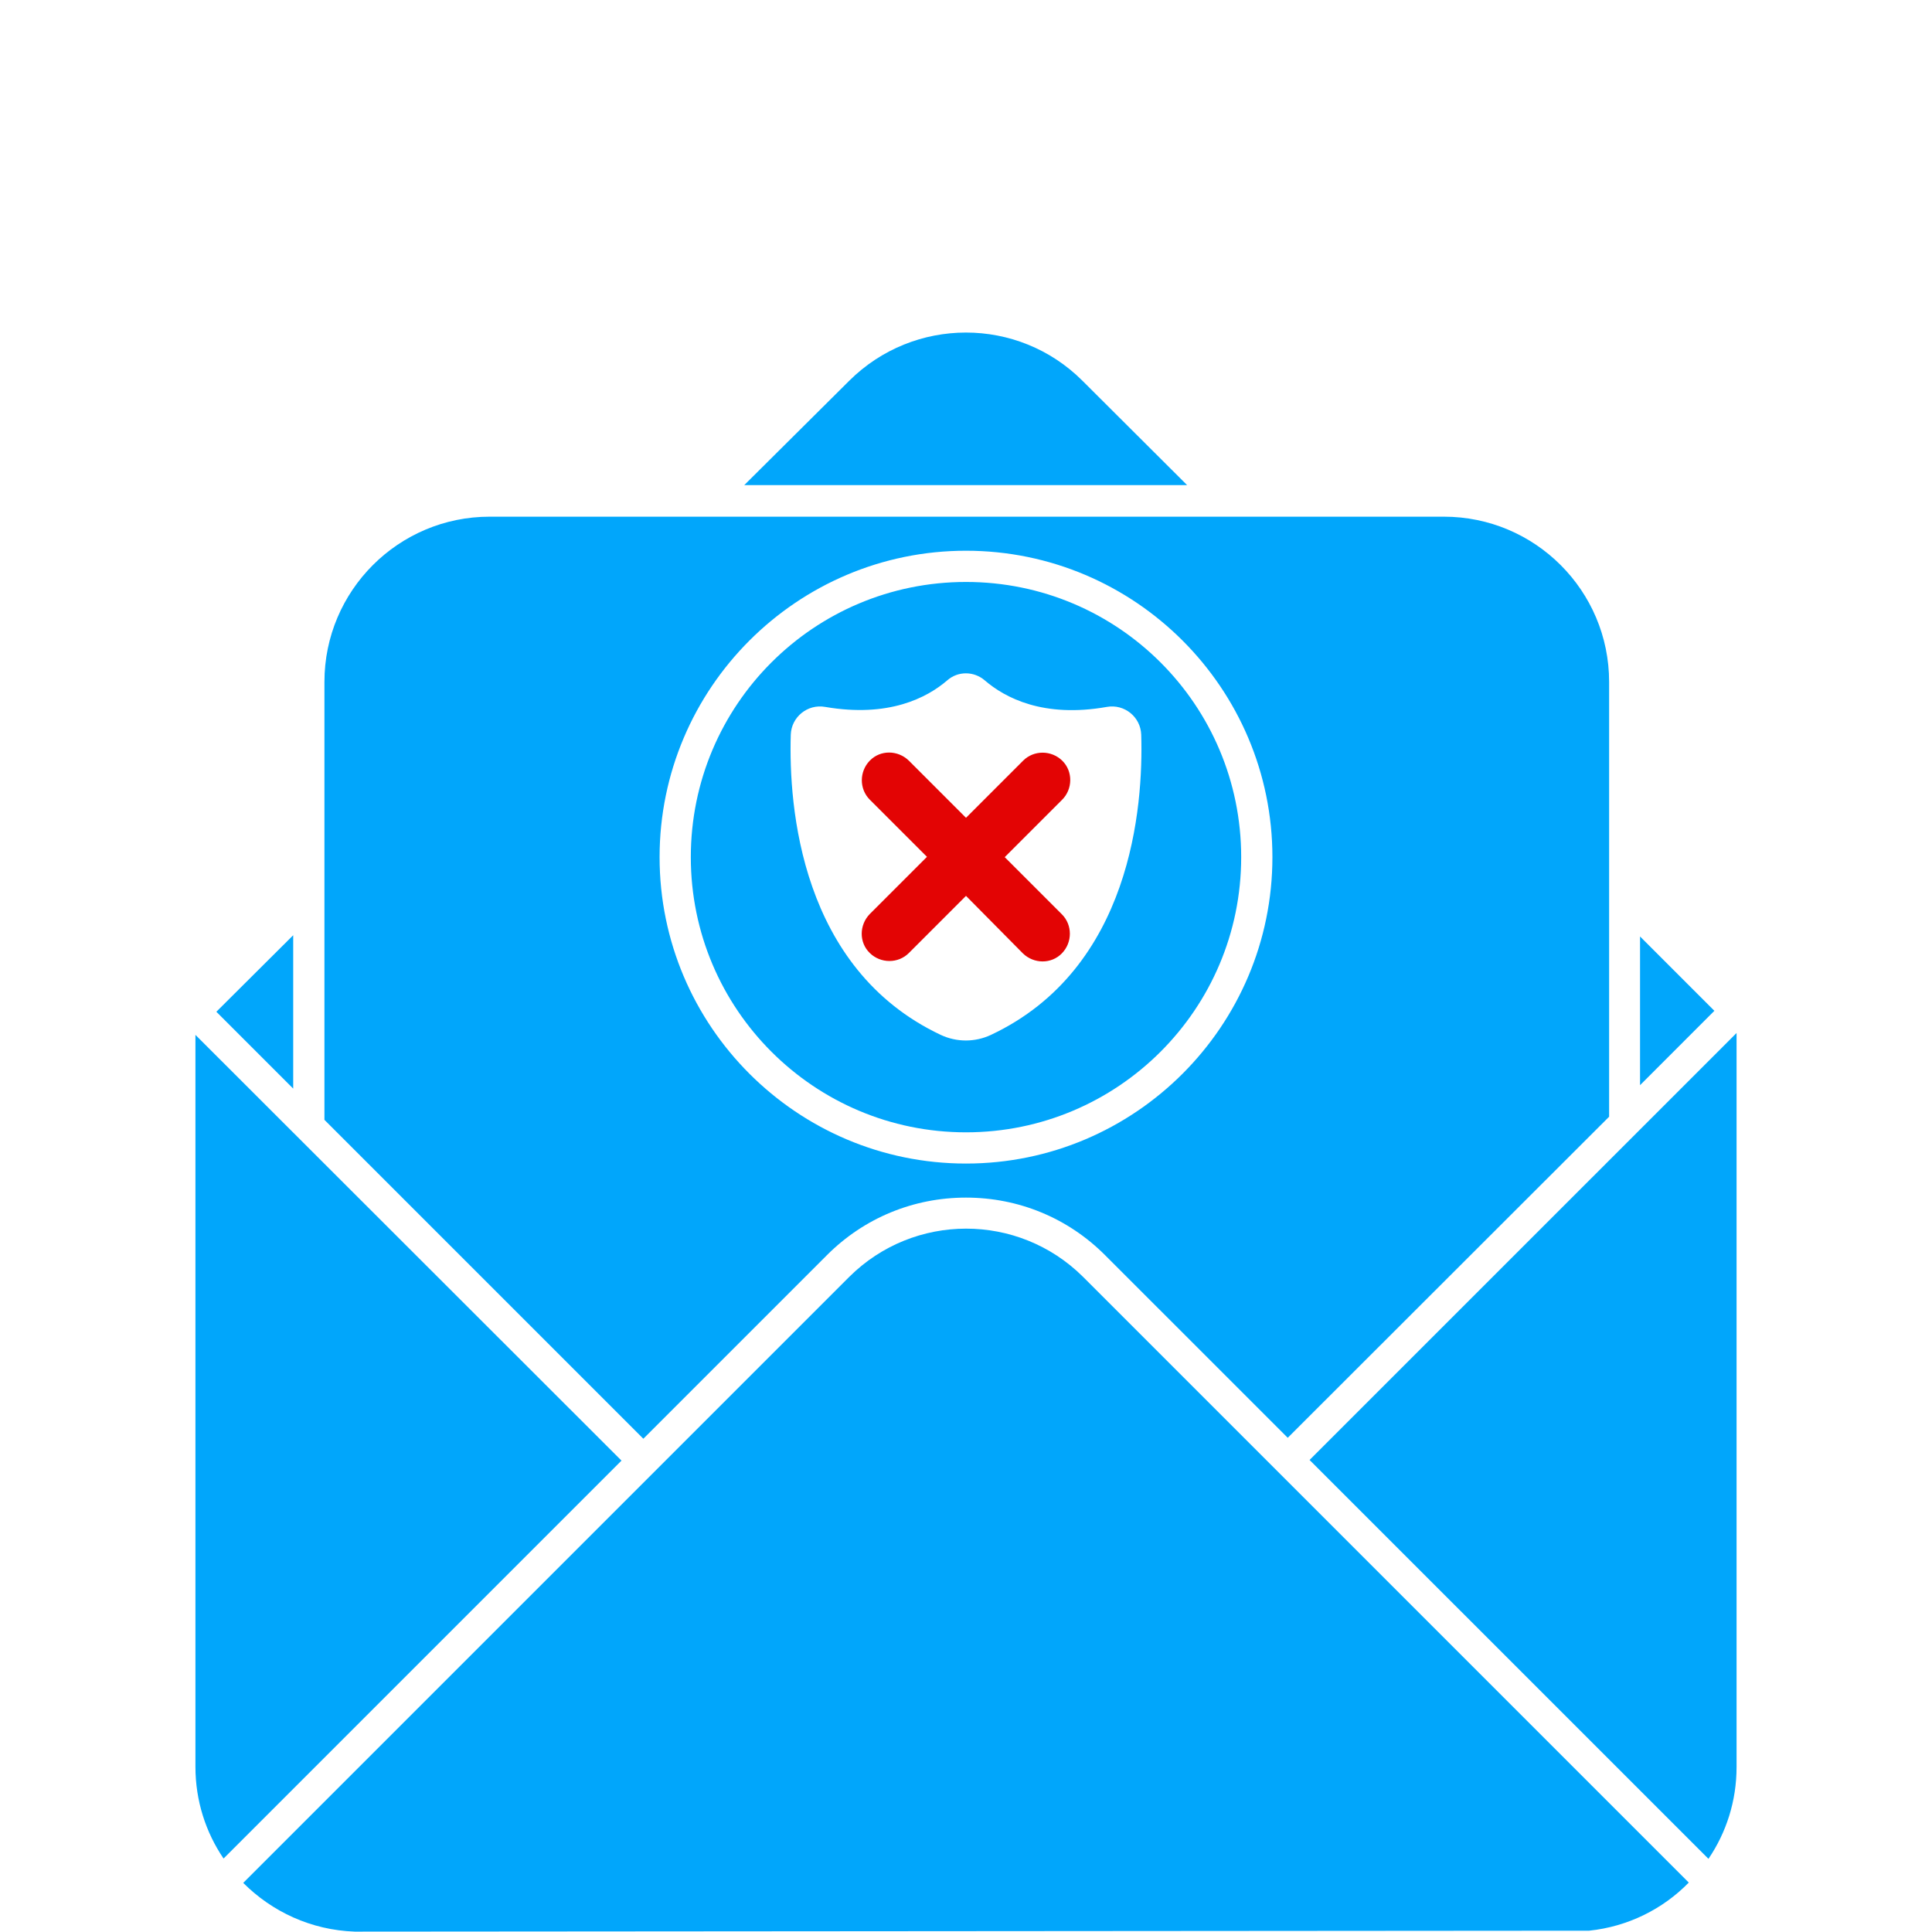
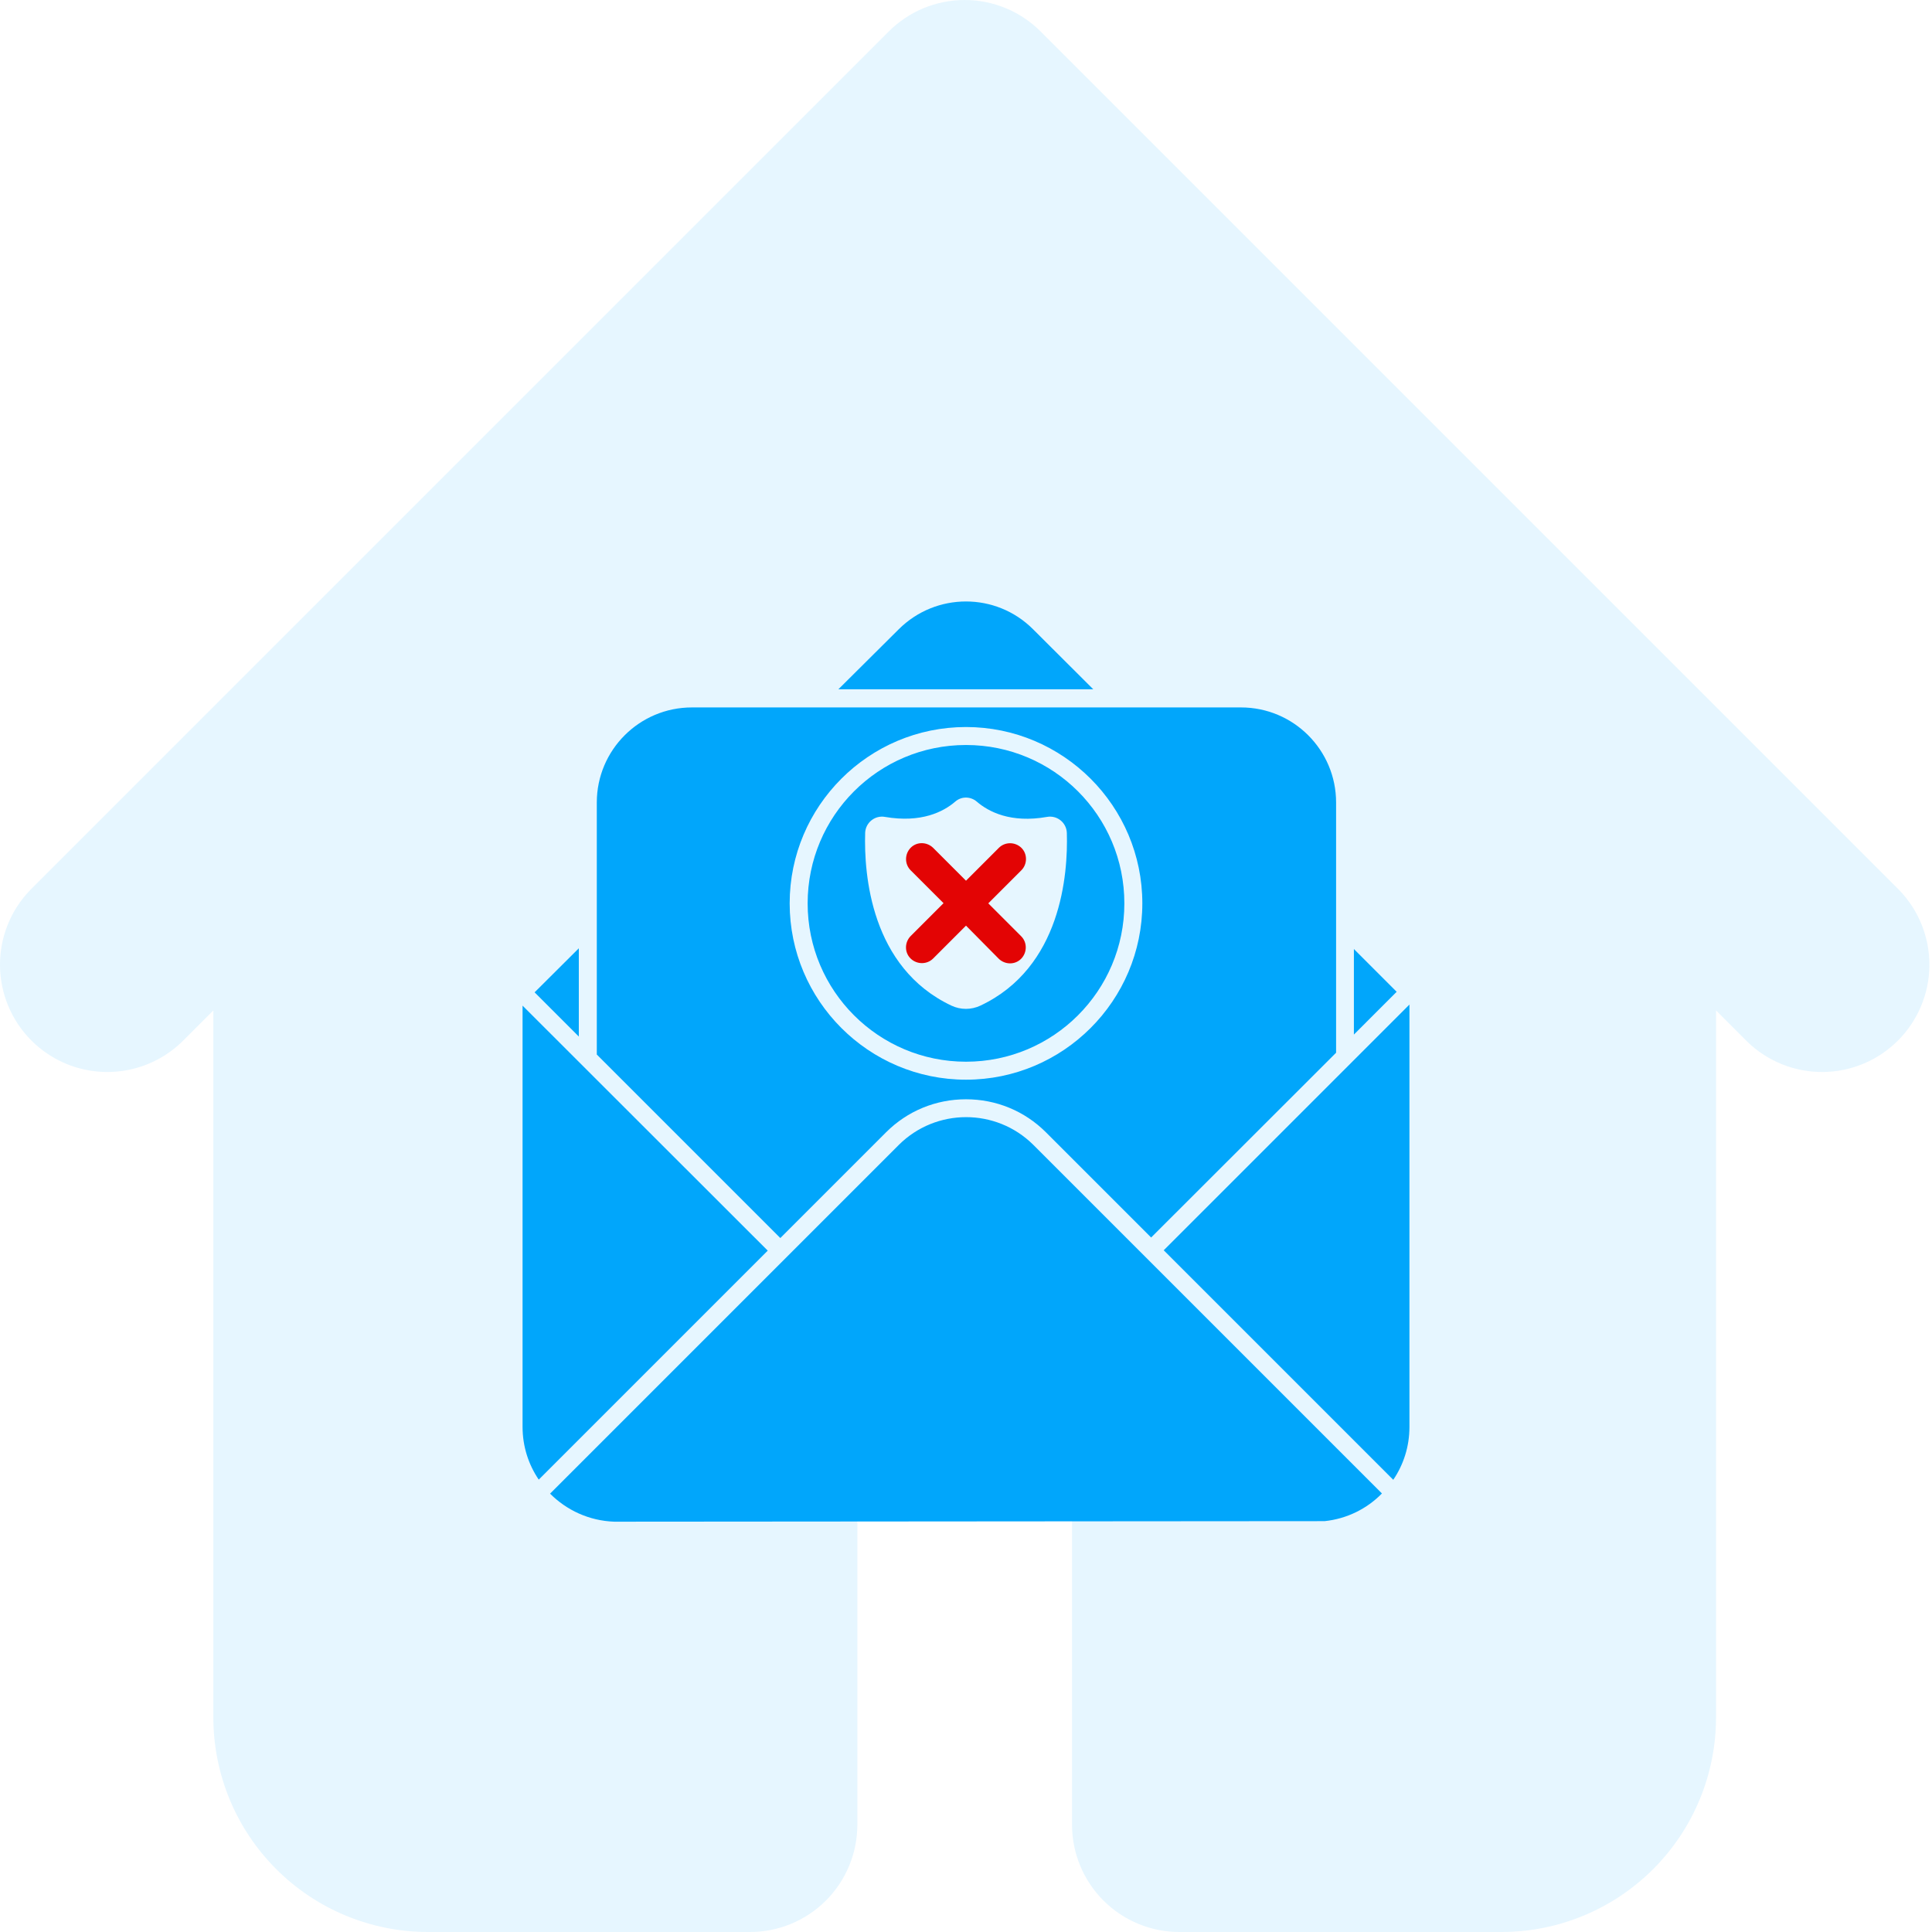
- <svg xmlns="http://www.w3.org/2000/svg" width="122" height="122" viewBox="0 0 122 122" fill="none">
-   <path fill-rule="evenodd" clip-rule="evenodd" d="M61 71.503C70.586 71.503 78.377 63.732 78.377 54.126C78.377 44.521 70.606 36.749 61 36.749C51.395 36.749 43.623 44.521 43.623 54.126C43.623 63.732 51.414 71.503 61 71.503ZM69.895 44.639C71 44.442 72.026 45.27 72.065 46.394C72.203 50.931 71.454 61.168 62.578 65.349C61.572 65.822 60.408 65.822 59.402 65.349C50.546 61.168 49.797 50.931 49.935 46.394C49.974 45.27 51 44.442 52.105 44.639C56.108 45.329 58.535 44.067 59.817 42.962C60.487 42.371 61.493 42.371 62.183 42.962C63.465 44.067 65.891 45.349 69.895 44.639ZM20.487 70.714L40.625 90.852L52.223 79.254C54.57 76.907 57.686 75.625 61 75.625C64.314 75.625 67.43 76.907 69.777 79.254L81.316 90.793L101.611 70.517V43.061C101.611 37.302 96.937 32.627 91.177 32.627H30.921C25.162 32.627 20.487 37.302 20.487 43.061V70.714ZM61 73.475C50.329 73.475 41.651 64.797 41.651 54.126C41.651 43.456 50.329 34.777 61 34.777C71.671 34.777 80.349 43.456 80.349 54.126C80.349 64.797 71.671 73.475 61 73.475ZM53.623 24.047C57.706 19.984 64.294 19.984 68.357 24.047C68.357 24.047 74.984 30.655 74.965 30.635H46.996L53.623 24.047ZM108.258 63.83L103.564 68.525V59.136L108.258 63.83ZM12.341 111.562V65.349L39.245 92.233L14.117 117.361C12.992 115.704 12.341 113.712 12.341 111.562ZM18.515 59.057V68.742L13.722 63.949L13.663 63.889L18.515 59.057ZM107.884 117.38L82.696 92.193L109.659 65.231V111.582C109.659 113.732 109.008 115.724 107.884 117.38ZM15.359 118.899L53.623 80.635C57.706 76.572 64.294 76.572 68.377 80.615L106.641 118.879C105.004 120.556 102.795 121.661 100.349 121.917L22.401 121.976C19.639 121.878 17.174 120.714 15.359 118.899Z" fill="#01A6FB" />
-   <path d="M67.055 50.517L63.446 54.126L67.055 57.736C67.726 58.406 67.726 59.511 67.055 60.201C66.385 60.891 65.28 60.872 64.59 60.201L61 56.572L57.391 60.181C56.72 60.852 55.615 60.852 54.925 60.181C54.235 59.511 54.254 58.406 54.925 57.716L58.535 54.106L54.925 50.497C54.254 49.826 54.254 48.722 54.925 48.032C55.596 47.341 56.7 47.361 57.391 48.032L61 51.641L64.609 48.032C65.28 47.361 66.385 47.361 67.075 48.032C67.765 48.702 67.746 49.846 67.055 50.517Z" fill="#E30404" />
+ <svg xmlns="http://www.w3.org/2000/svg" width="212" height="212" viewBox="0 0 212 212" fill="none">
+   <path fill-rule="evenodd" clip-rule="evenodd" d="M97.529 3.448C99.738 1.24 102.733 0 105.857 0C108.98 0 111.975 1.24 114.184 3.448L184.851 74.116L208.407 97.672C210.552 99.893 211.739 102.868 211.713 105.956C211.686 109.044 210.447 111.999 208.263 114.182C206.08 116.366 203.126 117.605 200.037 117.631C196.949 117.658 193.974 116.471 191.753 114.326L188.302 110.875V188.444C188.302 194.692 185.82 200.683 181.403 205.101C176.985 209.518 170.994 212 164.746 212H129.412C126.289 212 123.293 210.759 121.084 208.55C118.875 206.342 117.634 203.346 117.634 200.222V164.888H94.079V200.222C94.079 203.346 92.838 206.342 90.629 208.55C88.42 210.759 85.424 212 82.301 212H46.967C40.719 212 34.728 209.518 30.311 205.101C25.893 200.683 23.411 194.692 23.411 188.444V110.875L19.96 114.326C17.739 116.471 14.764 117.658 11.676 117.631C8.587 117.605 5.633 116.366 3.45 114.182C1.266 111.999 0.027 109.044 0 105.956C-0.026 102.868 1.161 99.893 3.306 97.672L26.862 74.116L97.529 3.448Z" fill="#01A6FB" fill-opacity="0.1" />
+   <path fill-rule="evenodd" clip-rule="evenodd" d="M106 116.503C115.586 116.503 123.377 108.732 123.377 99.126C123.377 89.521 115.605 81.749 106 81.749C96.394 81.749 88.623 89.521 88.623 99.126C88.623 108.732 96.414 116.503 106 116.503ZM114.895 89.639C116 89.442 117.026 90.27 117.065 91.394C117.203 95.931 116.454 106.168 107.578 110.349C106.572 110.822 105.408 110.822 104.402 110.349C95.546 106.168 94.797 95.931 94.935 91.394C94.974 90.27 96 89.442 97.105 89.639C101.108 90.329 103.535 89.067 104.817 87.963C105.487 87.371 106.493 87.371 107.183 87.963C108.465 89.067 110.891 90.349 114.895 89.639ZM65.487 115.714L85.625 135.852L97.223 124.254C99.57 121.907 102.686 120.625 106 120.625C109.314 120.625 112.43 121.907 114.777 124.254L126.316 135.793L146.611 115.517V88.061C146.611 82.302 141.937 77.627 136.177 77.627H75.921C70.162 77.627 65.487 82.302 65.487 88.061V115.714ZM106 118.475C95.329 118.475 86.651 109.797 86.651 99.126C86.651 88.456 95.329 79.777 106 79.777C116.671 79.777 125.349 88.456 125.349 99.126C125.349 109.797 116.671 118.475 106 118.475ZM98.623 69.047C102.706 64.984 109.294 64.984 113.357 69.047C113.357 69.047 119.984 75.655 119.964 75.635H91.996L98.623 69.047ZM153.258 108.83L148.564 113.525V104.136L153.258 108.83ZM57.341 156.562V110.349L84.245 137.233L59.117 162.361C57.992 160.704 57.341 158.712 57.341 156.562ZM63.515 104.057V113.742L58.722 108.949L58.663 108.889L63.515 104.057ZM152.884 162.38L127.696 137.193L154.659 110.231V156.582C154.659 158.732 154.008 160.724 152.884 162.38ZM60.359 163.899L98.623 125.635C102.706 121.572 109.294 121.572 113.377 125.615L151.641 163.879C150.004 165.556 147.795 166.661 145.349 166.917L67.4 166.976C64.639 166.878 62.174 165.714 60.359 163.899Z" fill="#01A6FB" />
+   <path d="M112.055 95.517L108.446 99.126L112.055 102.736C112.726 103.406 112.726 104.511 112.055 105.201C111.385 105.891 110.28 105.872 109.59 105.201L106 101.572L102.391 105.181C101.72 105.852 100.615 105.852 99.925 105.181C99.235 104.511 99.254 103.406 99.925 102.716L103.535 99.106L99.925 95.497C99.254 94.826 99.254 93.722 99.925 93.031C100.596 92.341 101.7 92.361 102.391 93.031L106 96.641L109.609 93.031C110.28 92.361 111.385 92.361 112.075 93.031C112.765 93.702 112.746 94.846 112.055 95.517Z" fill="#E30404" />
</svg>
